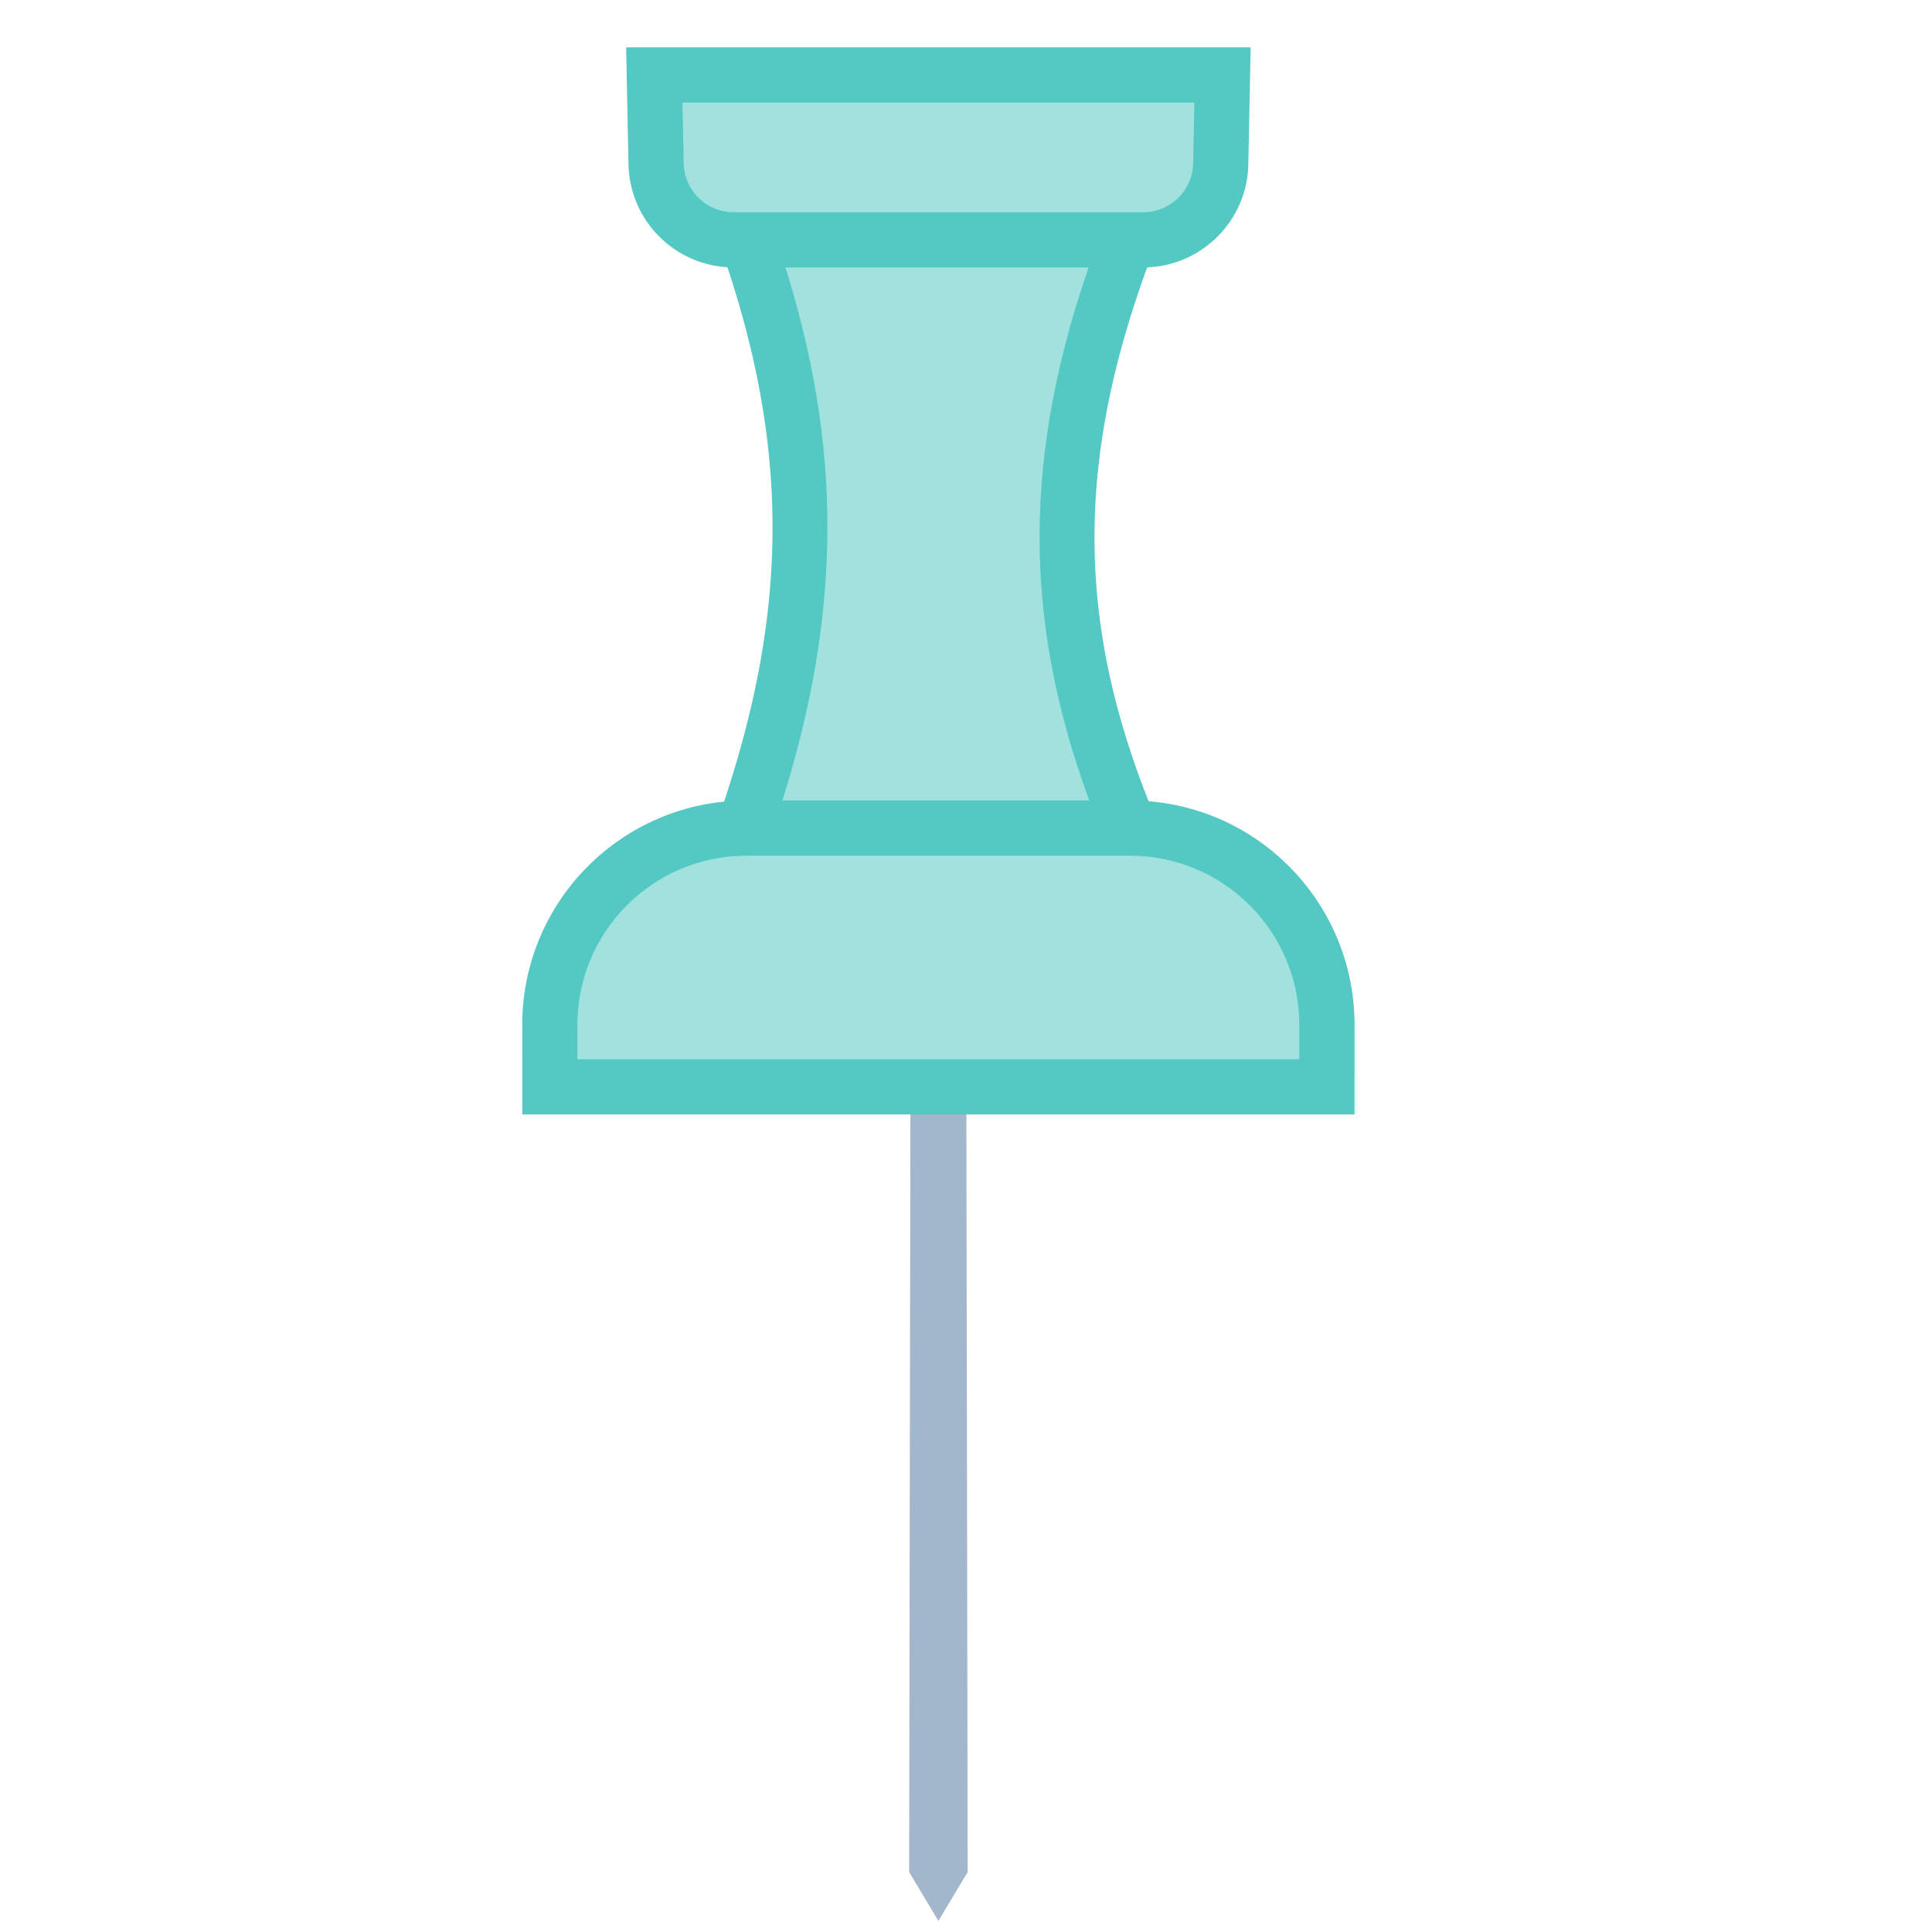
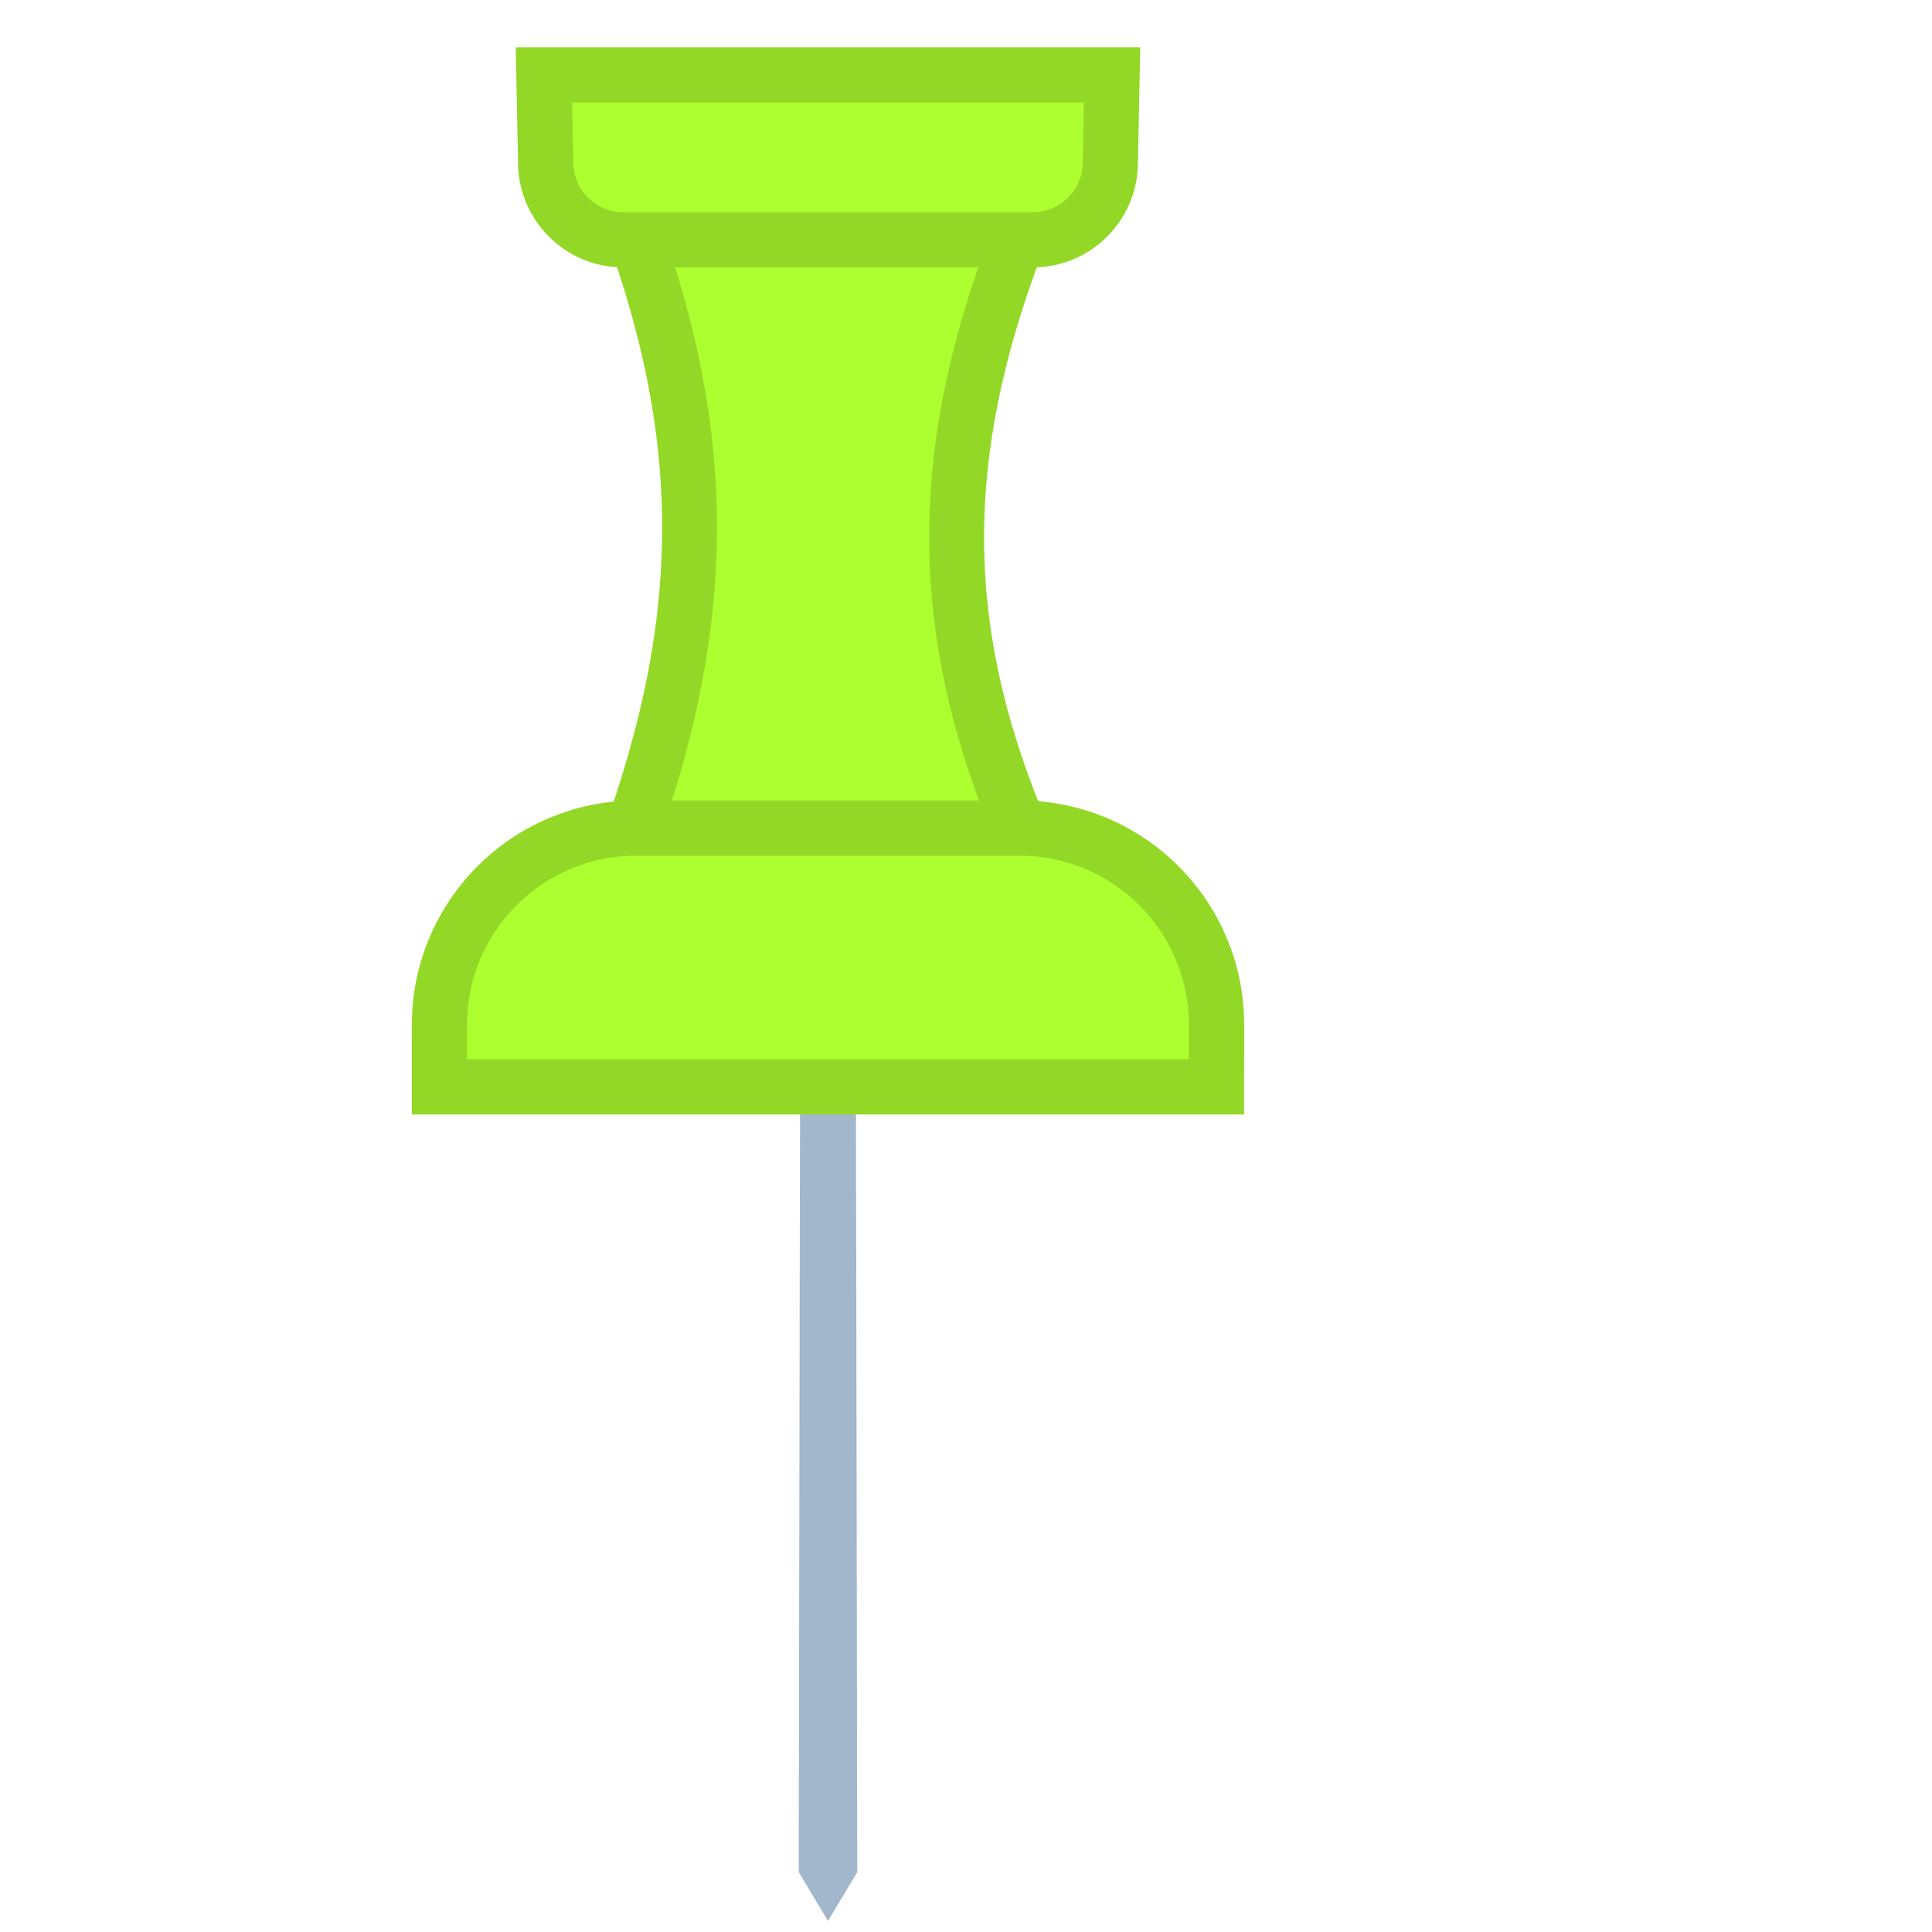
<svg xmlns="http://www.w3.org/2000/svg" height="30" viewBox="0 0 35 35" width="30">
-   <g transform="matrix(.7071068 -.7071068 .7071068 .7071068 -4.213203 15)">
+   <g transform="matrix(.7071068 -.7071068 .7071068 .7071068 -6.213203 15)">
    <path d="m2 28.75-1 .25.25-1 12.396-12.354.708.708z" fill="#a3b7cc" />
-     <path d="m12.484 12.527c3.735-1.797 5.965-4.023 7.674-7.662l4.961 4.961c-3.917 1.705-6.152 3.93-7.682 7.654z" fill="#a1e2de" />
-     <path d="m20.298 5.713 3.958 3.958c-3.37 1.606-5.508 3.727-6.984 6.938l-3.945-3.945c3.228-1.68 5.358-3.804 6.971-6.951m-.298-1.713c-1.848 4.268-4.305 6.552-8.375 8.375l6 6c1.502-4.07 3.761-6.527 8.375-8.375z" fill="#54c9c3" />
-     <path d="m26.152 10.5c-.376 0-.729-.146-.996-.413l-5.244-5.244c-.266-.265-.412-.619-.412-.994s.146-.729.413-.995l1.095-1.139 7.278 7.278-1.132 1.088c-.273.273-.627.419-1.002.419z" fill="#a1e2de" />
-     <path d="m21.014 2.429 6.557 6.557-.779.749c-.171.171-.398.265-.64.265s-.47-.094-.642-.266l-5.244-5.244c-.172-.171-.266-.399-.266-.641s.094-.47.28-.656zm-.014-1.429-1.441 1.5c-.745.745-.745 1.952 0 2.697l5.244 5.244c.372.373.861.559 1.349.559s.976-.186 1.348-.559l1.5-1.441z" fill="#54c9c3" />
-     <path d="m6.707 13.339.795-.795c.673-.673 1.568-1.043 2.52-1.043.951 0 1.846.371 2.519 1.043l4.916 4.917c1.388 1.389 1.388 3.649 0 5.038l-.796.795z" fill="#a1e2de" />
-     <path d="m10.021 12c.818 0 1.587.319 2.166.897l4.916 4.916c1.193 1.194 1.193 3.137 0 4.33l-.443.442-9.247-9.247.442-.442c.579-.577 1.349-.896 2.166-.896m0-1c-1.04 0-2.079.397-2.873 1.19l-1.148 1.149 10.661 10.661 1.15-1.149c1.586-1.587 1.586-4.158 0-5.745l-4.916-4.916c-.794-.793-1.834-1.19-2.874-1.19z" fill="#54c9c3" />
+     <path d="m12.484 12.527c3.735-1.797 5.965-4.023 7.674-7.662l4.961 4.961c-3.917 1.705-6.152 3.93-7.682 7.654z" fill="#adff2f" />
+     <path d="m20.298 5.713 3.958 3.958c-3.37 1.606-5.508 3.727-6.984 6.938l-3.945-3.945c3.228-1.68 5.358-3.804 6.971-6.951m-.298-1.713c-1.848 4.268-4.305 6.552-8.375 8.375l6 6c1.502-4.07 3.761-6.527 8.375-8.375z" fill="#93d827" />
+     <path d="m26.152 10.5c-.376 0-.729-.146-.996-.413l-5.244-5.244c-.266-.265-.412-.619-.412-.994s.146-.729.413-.995l1.095-1.139 7.278 7.278-1.132 1.088c-.273.273-.627.419-1.002.419z" fill="#adff2f" />
+     <path d="m21.014 2.429 6.557 6.557-.779.749c-.171.171-.398.265-.64.265s-.47-.094-.642-.266l-5.244-5.244c-.172-.171-.266-.399-.266-.641s.094-.47.28-.656zm-.014-1.429-1.441 1.5c-.745.745-.745 1.952 0 2.697l5.244 5.244c.372.373.861.559 1.349.559s.976-.186 1.348-.559l1.5-1.441z" fill="#93d827" />
+     <path d="m6.707 13.339.795-.795c.673-.673 1.568-1.043 2.52-1.043.951 0 1.846.371 2.519 1.043l4.916 4.917c1.388 1.389 1.388 3.649 0 5.038l-.796.795z" fill="#adff2f" />
+     <path d="m10.021 12c.818 0 1.587.319 2.166.897l4.916 4.916c1.193 1.194 1.193 3.137 0 4.33l-.443.442-9.247-9.247.442-.442c.579-.577 1.349-.896 2.166-.896m0-1c-1.04 0-2.079.397-2.873 1.19l-1.148 1.149 10.661 10.661 1.15-1.149c1.586-1.587 1.586-4.158 0-5.745l-4.916-4.916c-.794-.793-1.834-1.19-2.874-1.19z" fill="#93d827" />
  </g>
</svg>
